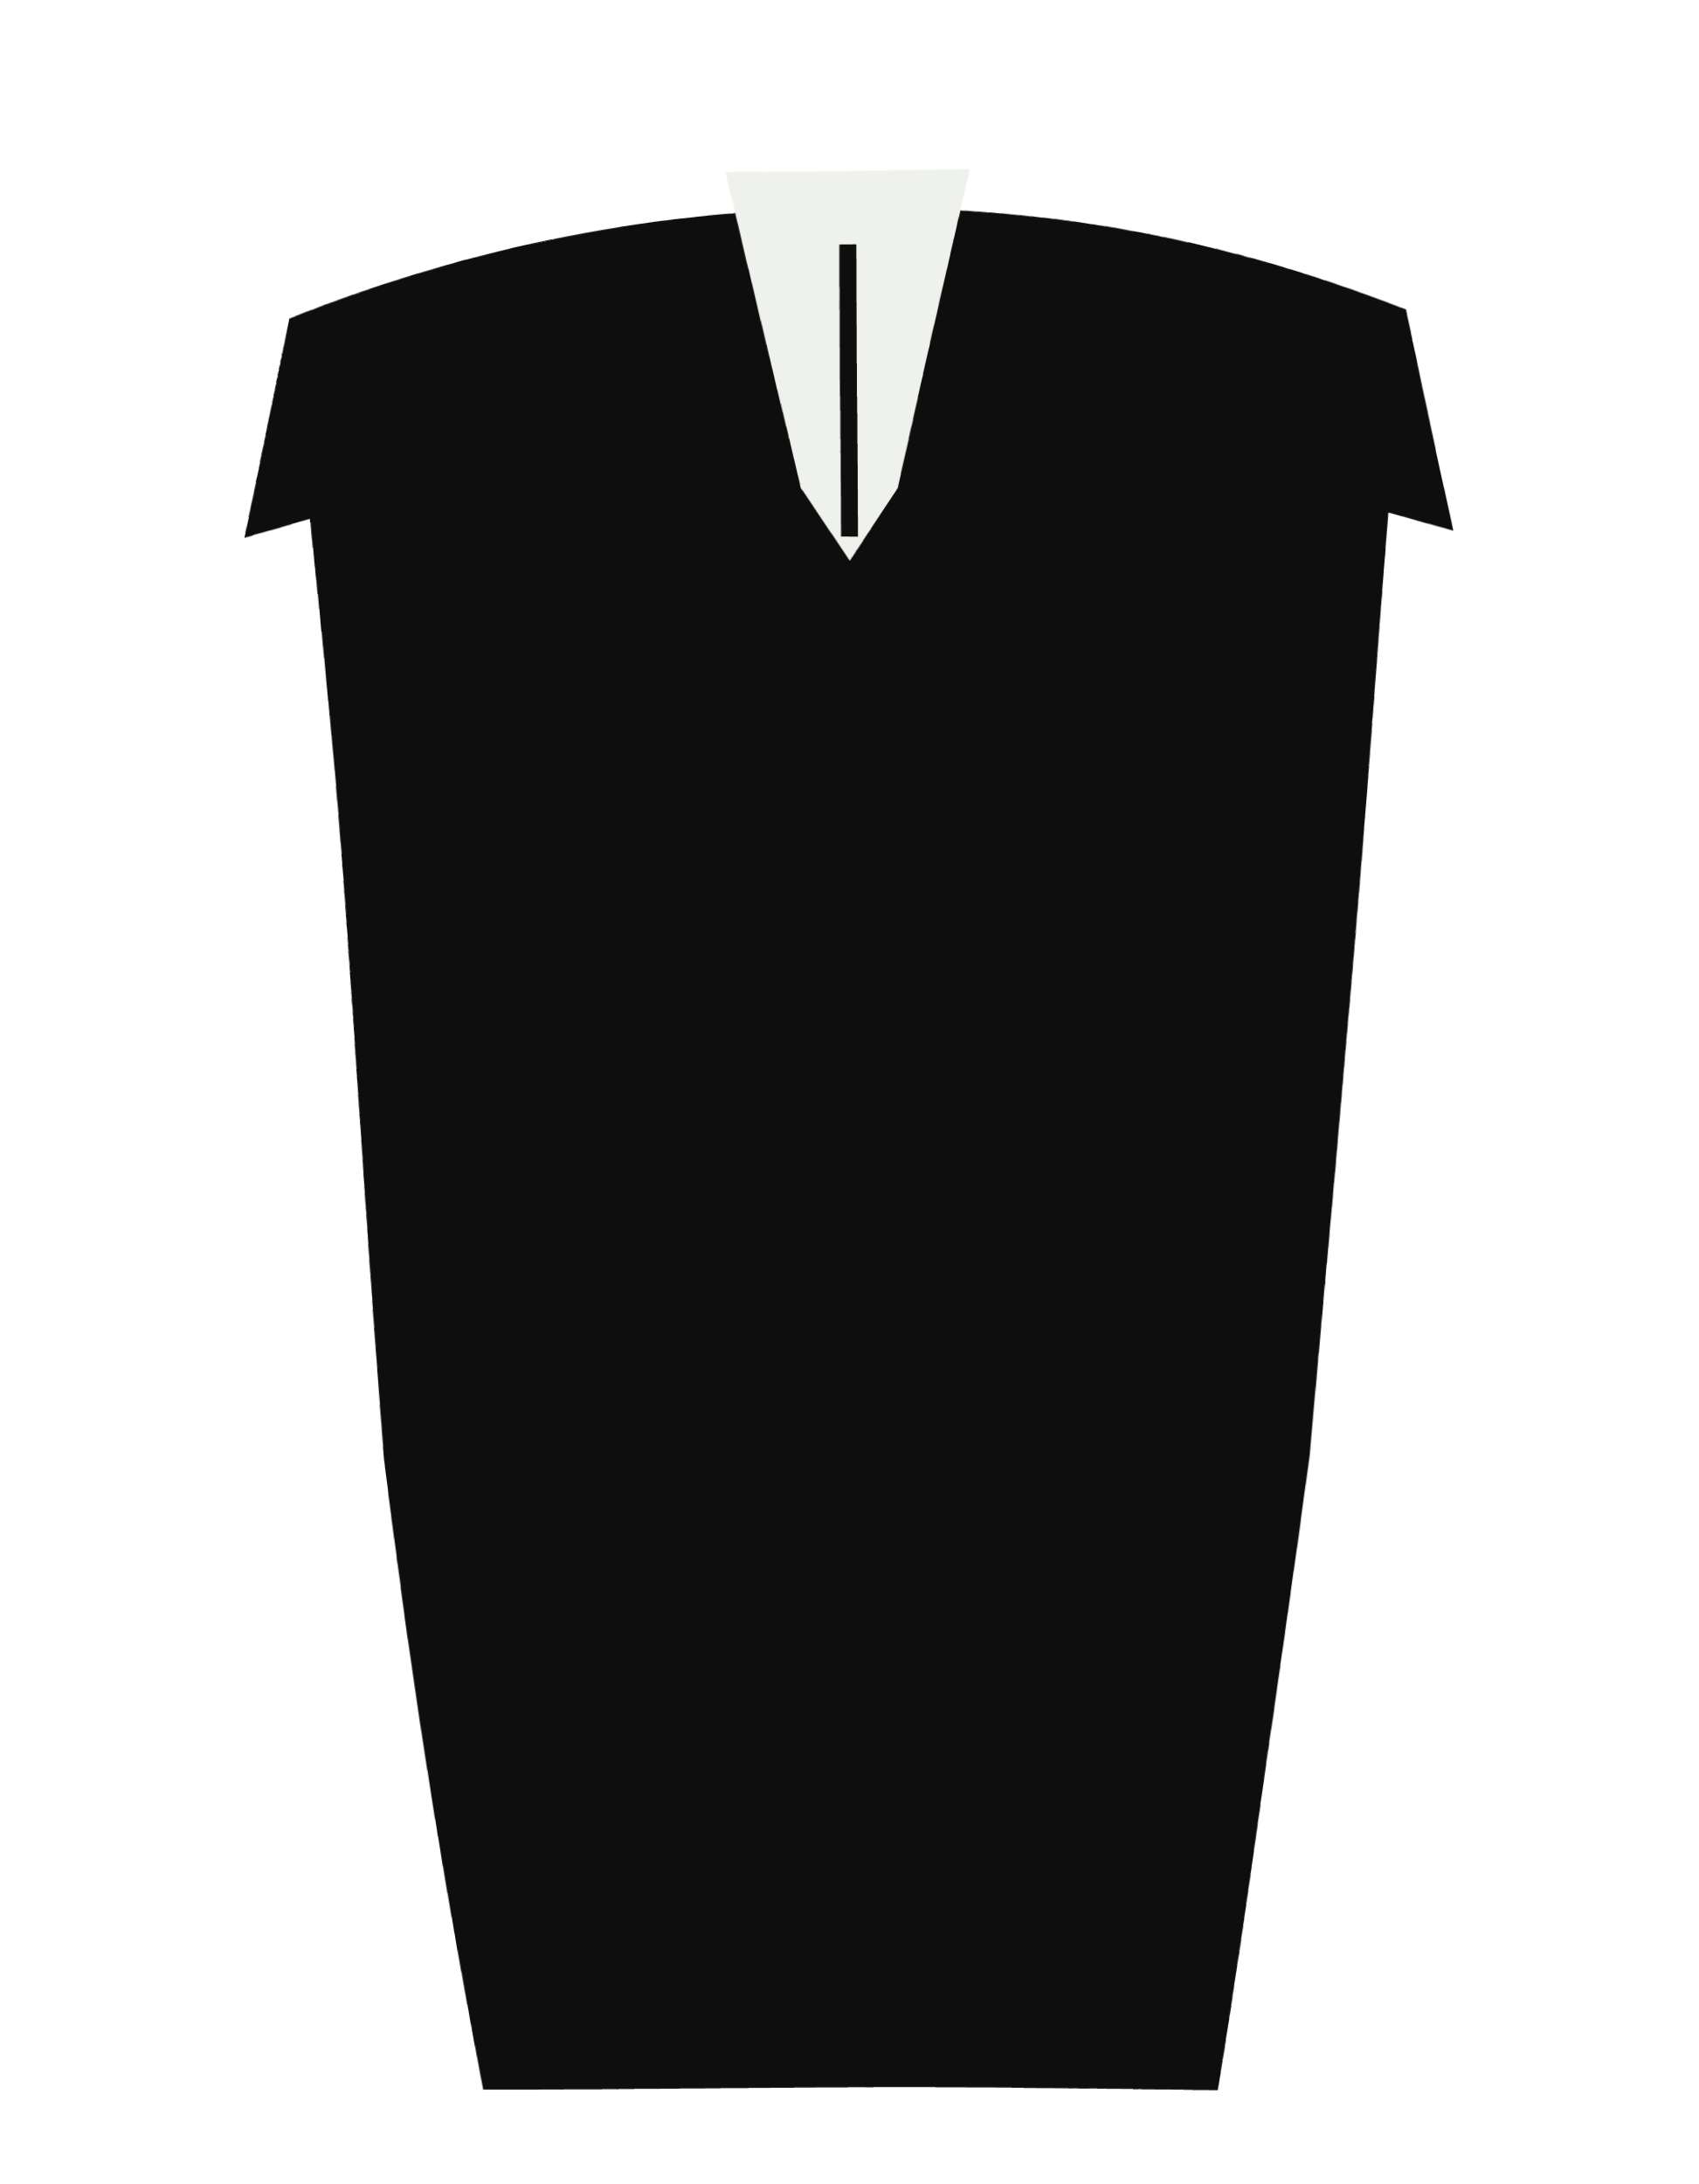
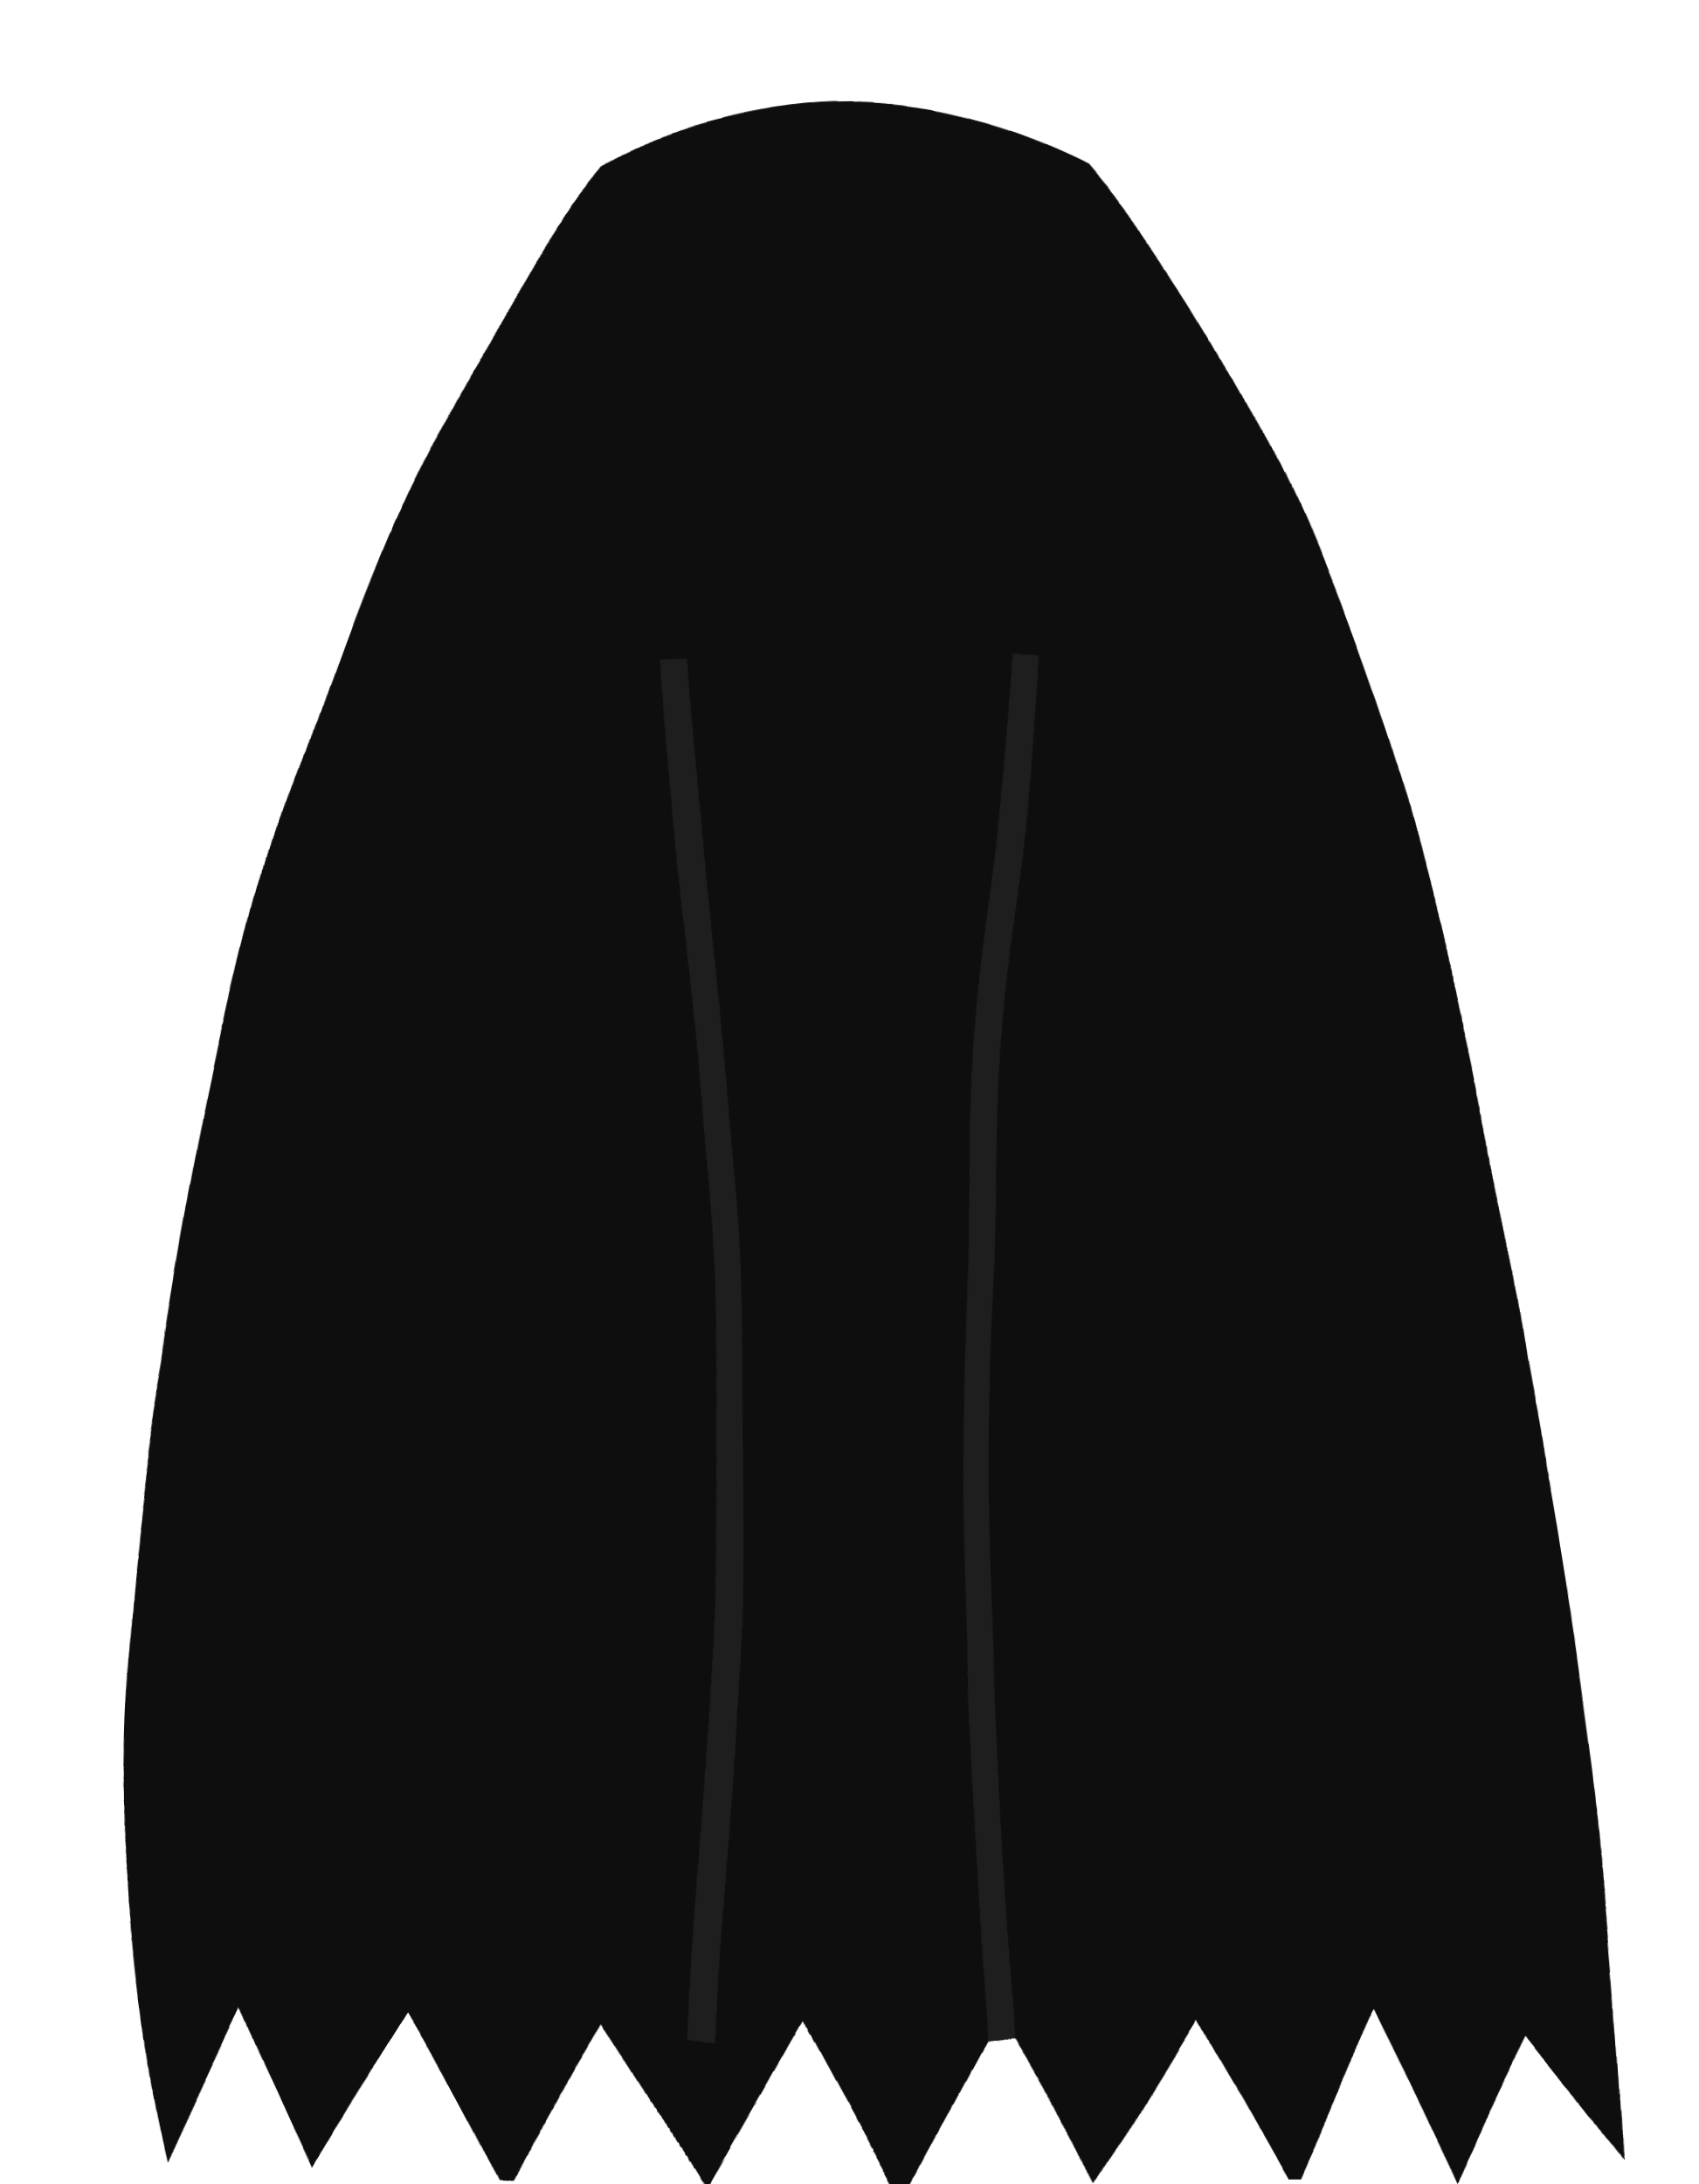
<svg xmlns="http://www.w3.org/2000/svg" viewBox="0 0 140 180" width="140" height="180">
  <defs>
    <filter id="ink" x="-15%" y="-15%" width="130%" height="130%">
-       <feTurbulence type="fractalNoise" baseFrequency="0.014" numOctaves="1" seed="7" result="n" />
-       <feDisplacementMap in="SourceGraphic" in2="n" scale="2.4" xChannelSelector="R" yChannelSelector="G" />
+       <feTurbulence type="fractalNoise" baseFrequency="0.022" numOctaves="2" seed="7" result="n" />
+       <feDisplacementMap in="SourceGraphic" in2="n" scale="3.6" xChannelSelector="R" yChannelSelector="G" />
    </filter>
  </defs>
  <g filter="url(#ink)">
-     <path d="M24 26 Q70 8 116 26 L108 120 Q104 150 100 172 L40 172 Q36 150 32 120 Z" fill="#0e0e0e" />
-     <path d="M24 26 L20 44 L34 40 Z" fill="#0e0e0e" />
-     <path d="M116 26 L120 44 L106 40 Z" fill="#0e0e0e" />
-     <path d="M60 14 L80 14 L74 40 L70 46 L66 40 Z" fill="#eef1ec" />
-     <path d="M70 20 L70 44" stroke="#0e0e0e" stroke-width="1.4" />
+     <path d="M50 14              Q70 4 90 14              Q116 44 126 112              Q133 150 134 178              L126 168 120 180 113 166 106 181 98 167 90 180 82 166              74 181 66 166 58 180 50 167 42 181 34 166 26 179 20 166              L14 178 Q7 150 14 112 Q24 44 50 14 Z" fill="#0e0e0e" />
+     <path d="M56 54 Q62 120 58 168" fill="none" stroke="#1e1e1e" stroke-width="2.2" />
+     <path d="M84 54 Q78 120 82 168" fill="none" stroke="#1e1e1e" stroke-width="2.2" />
  </g>
</svg>
